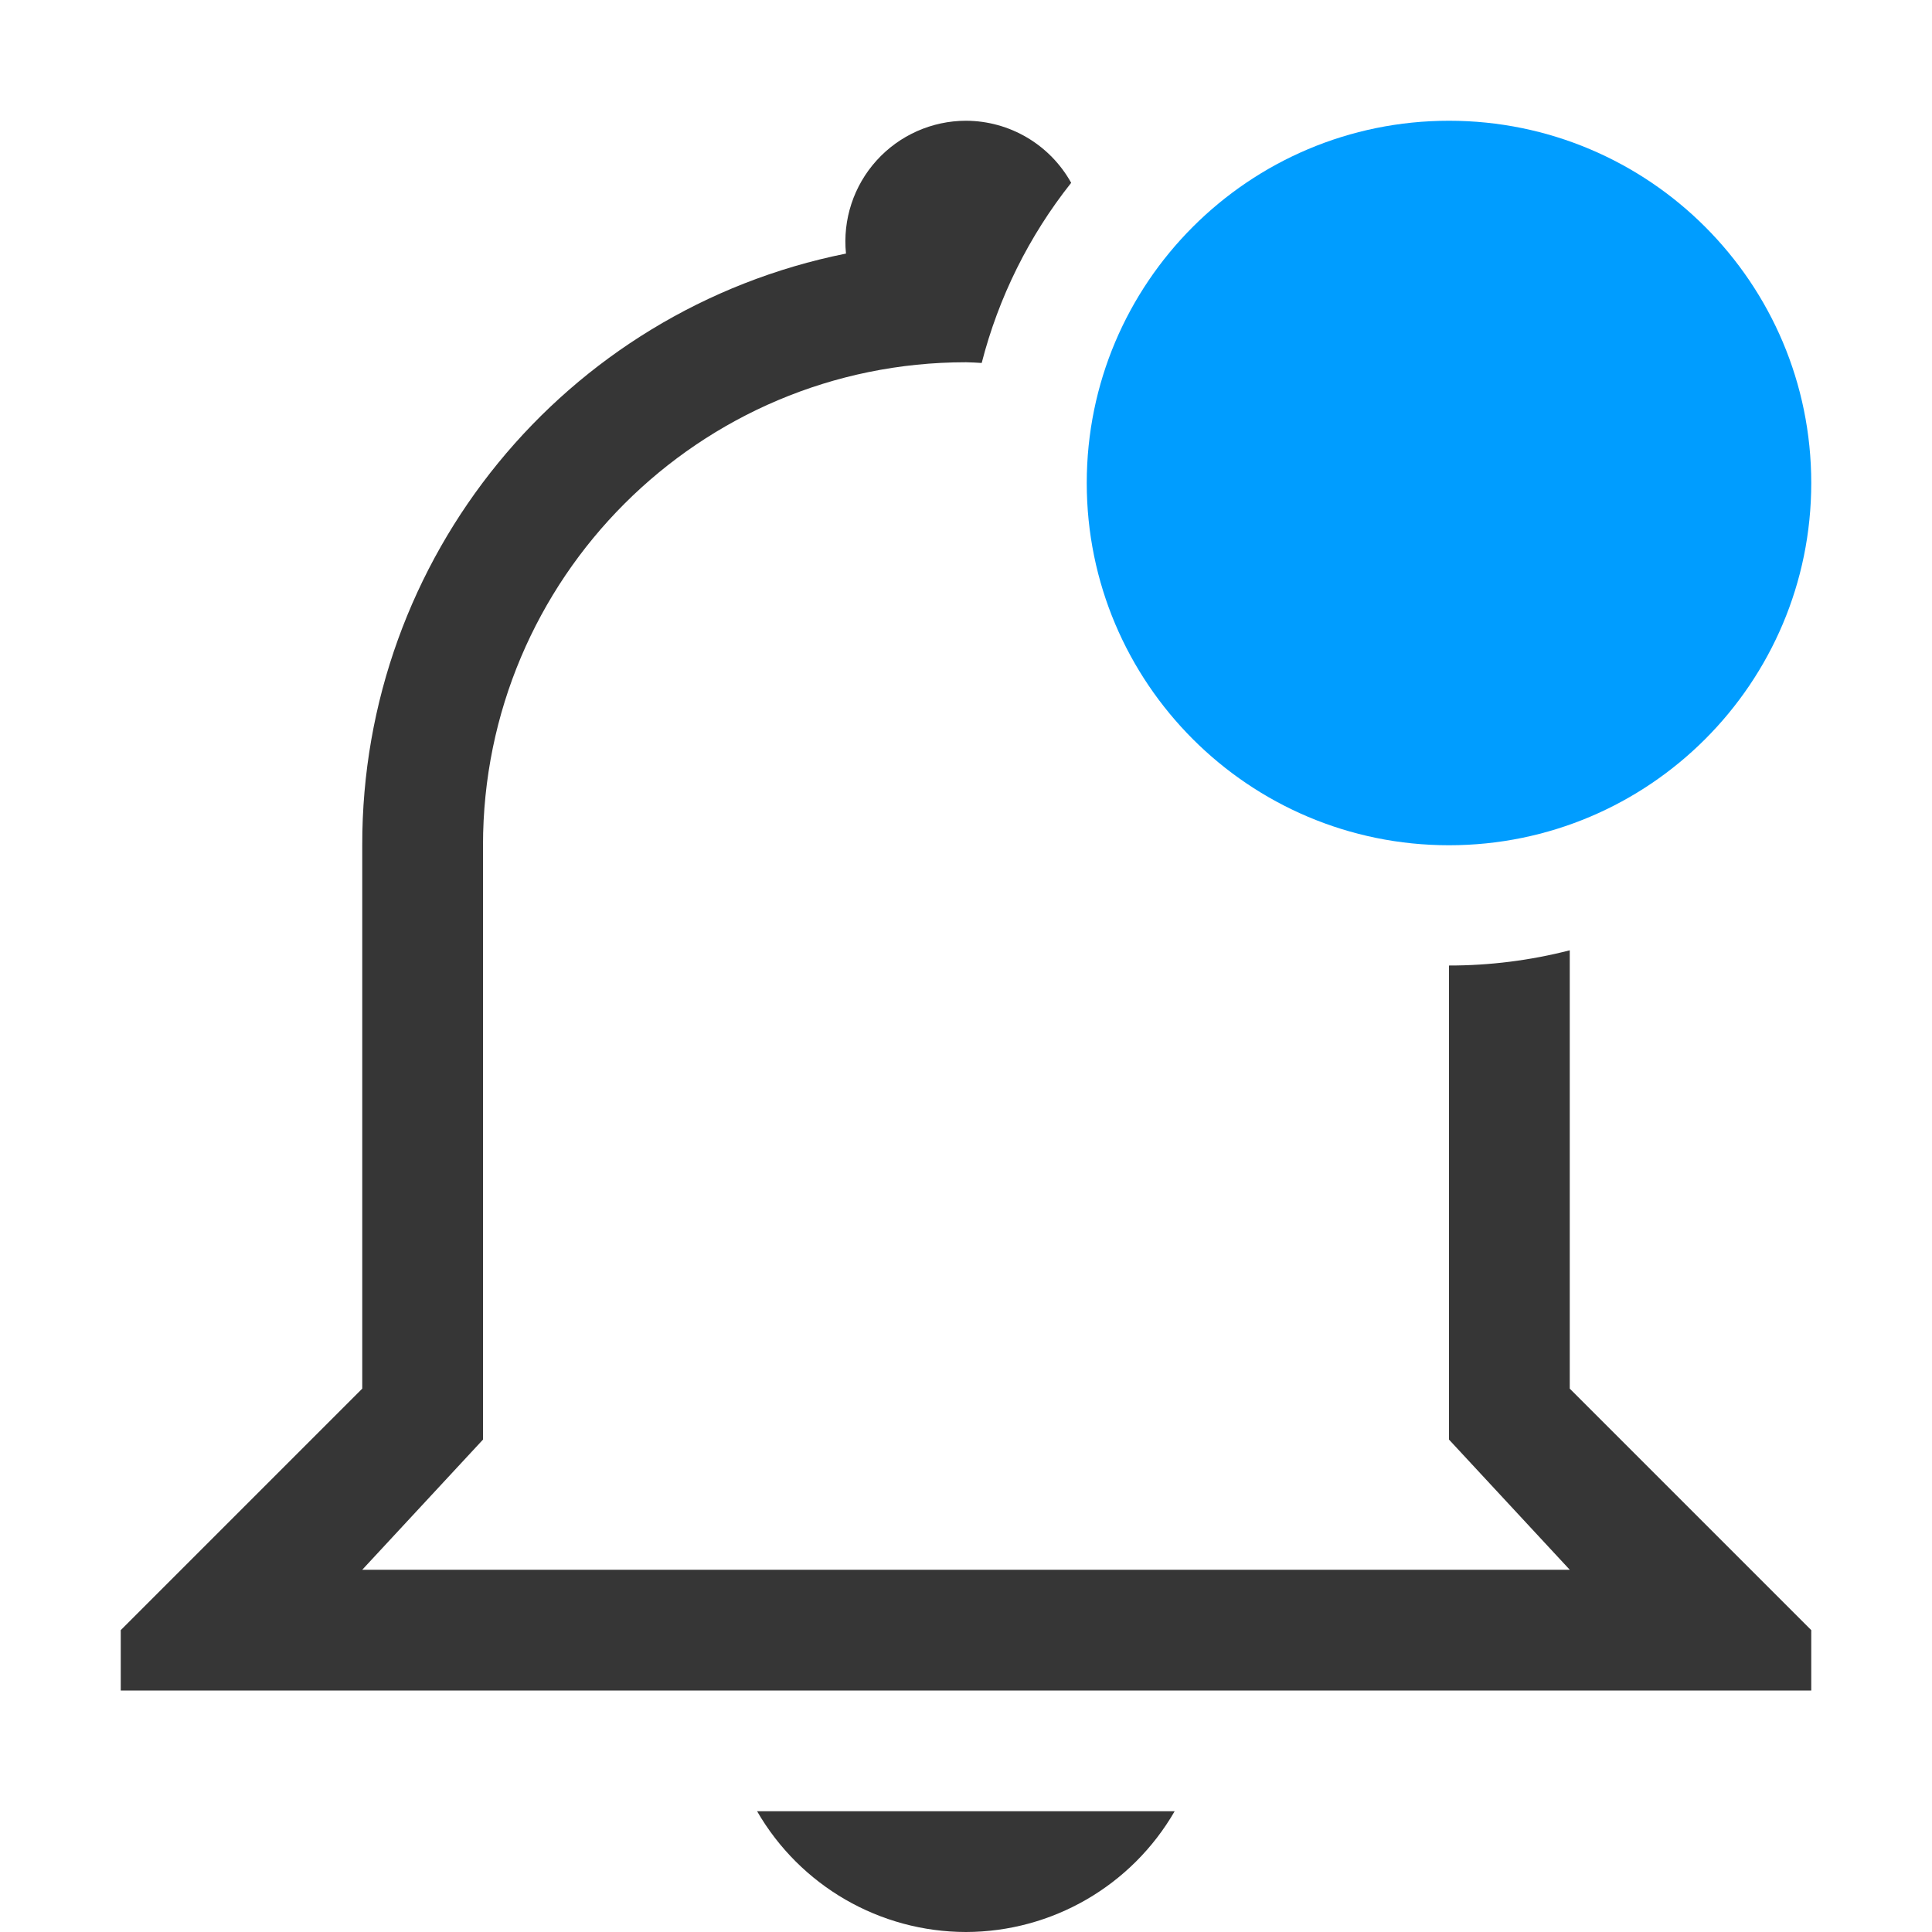
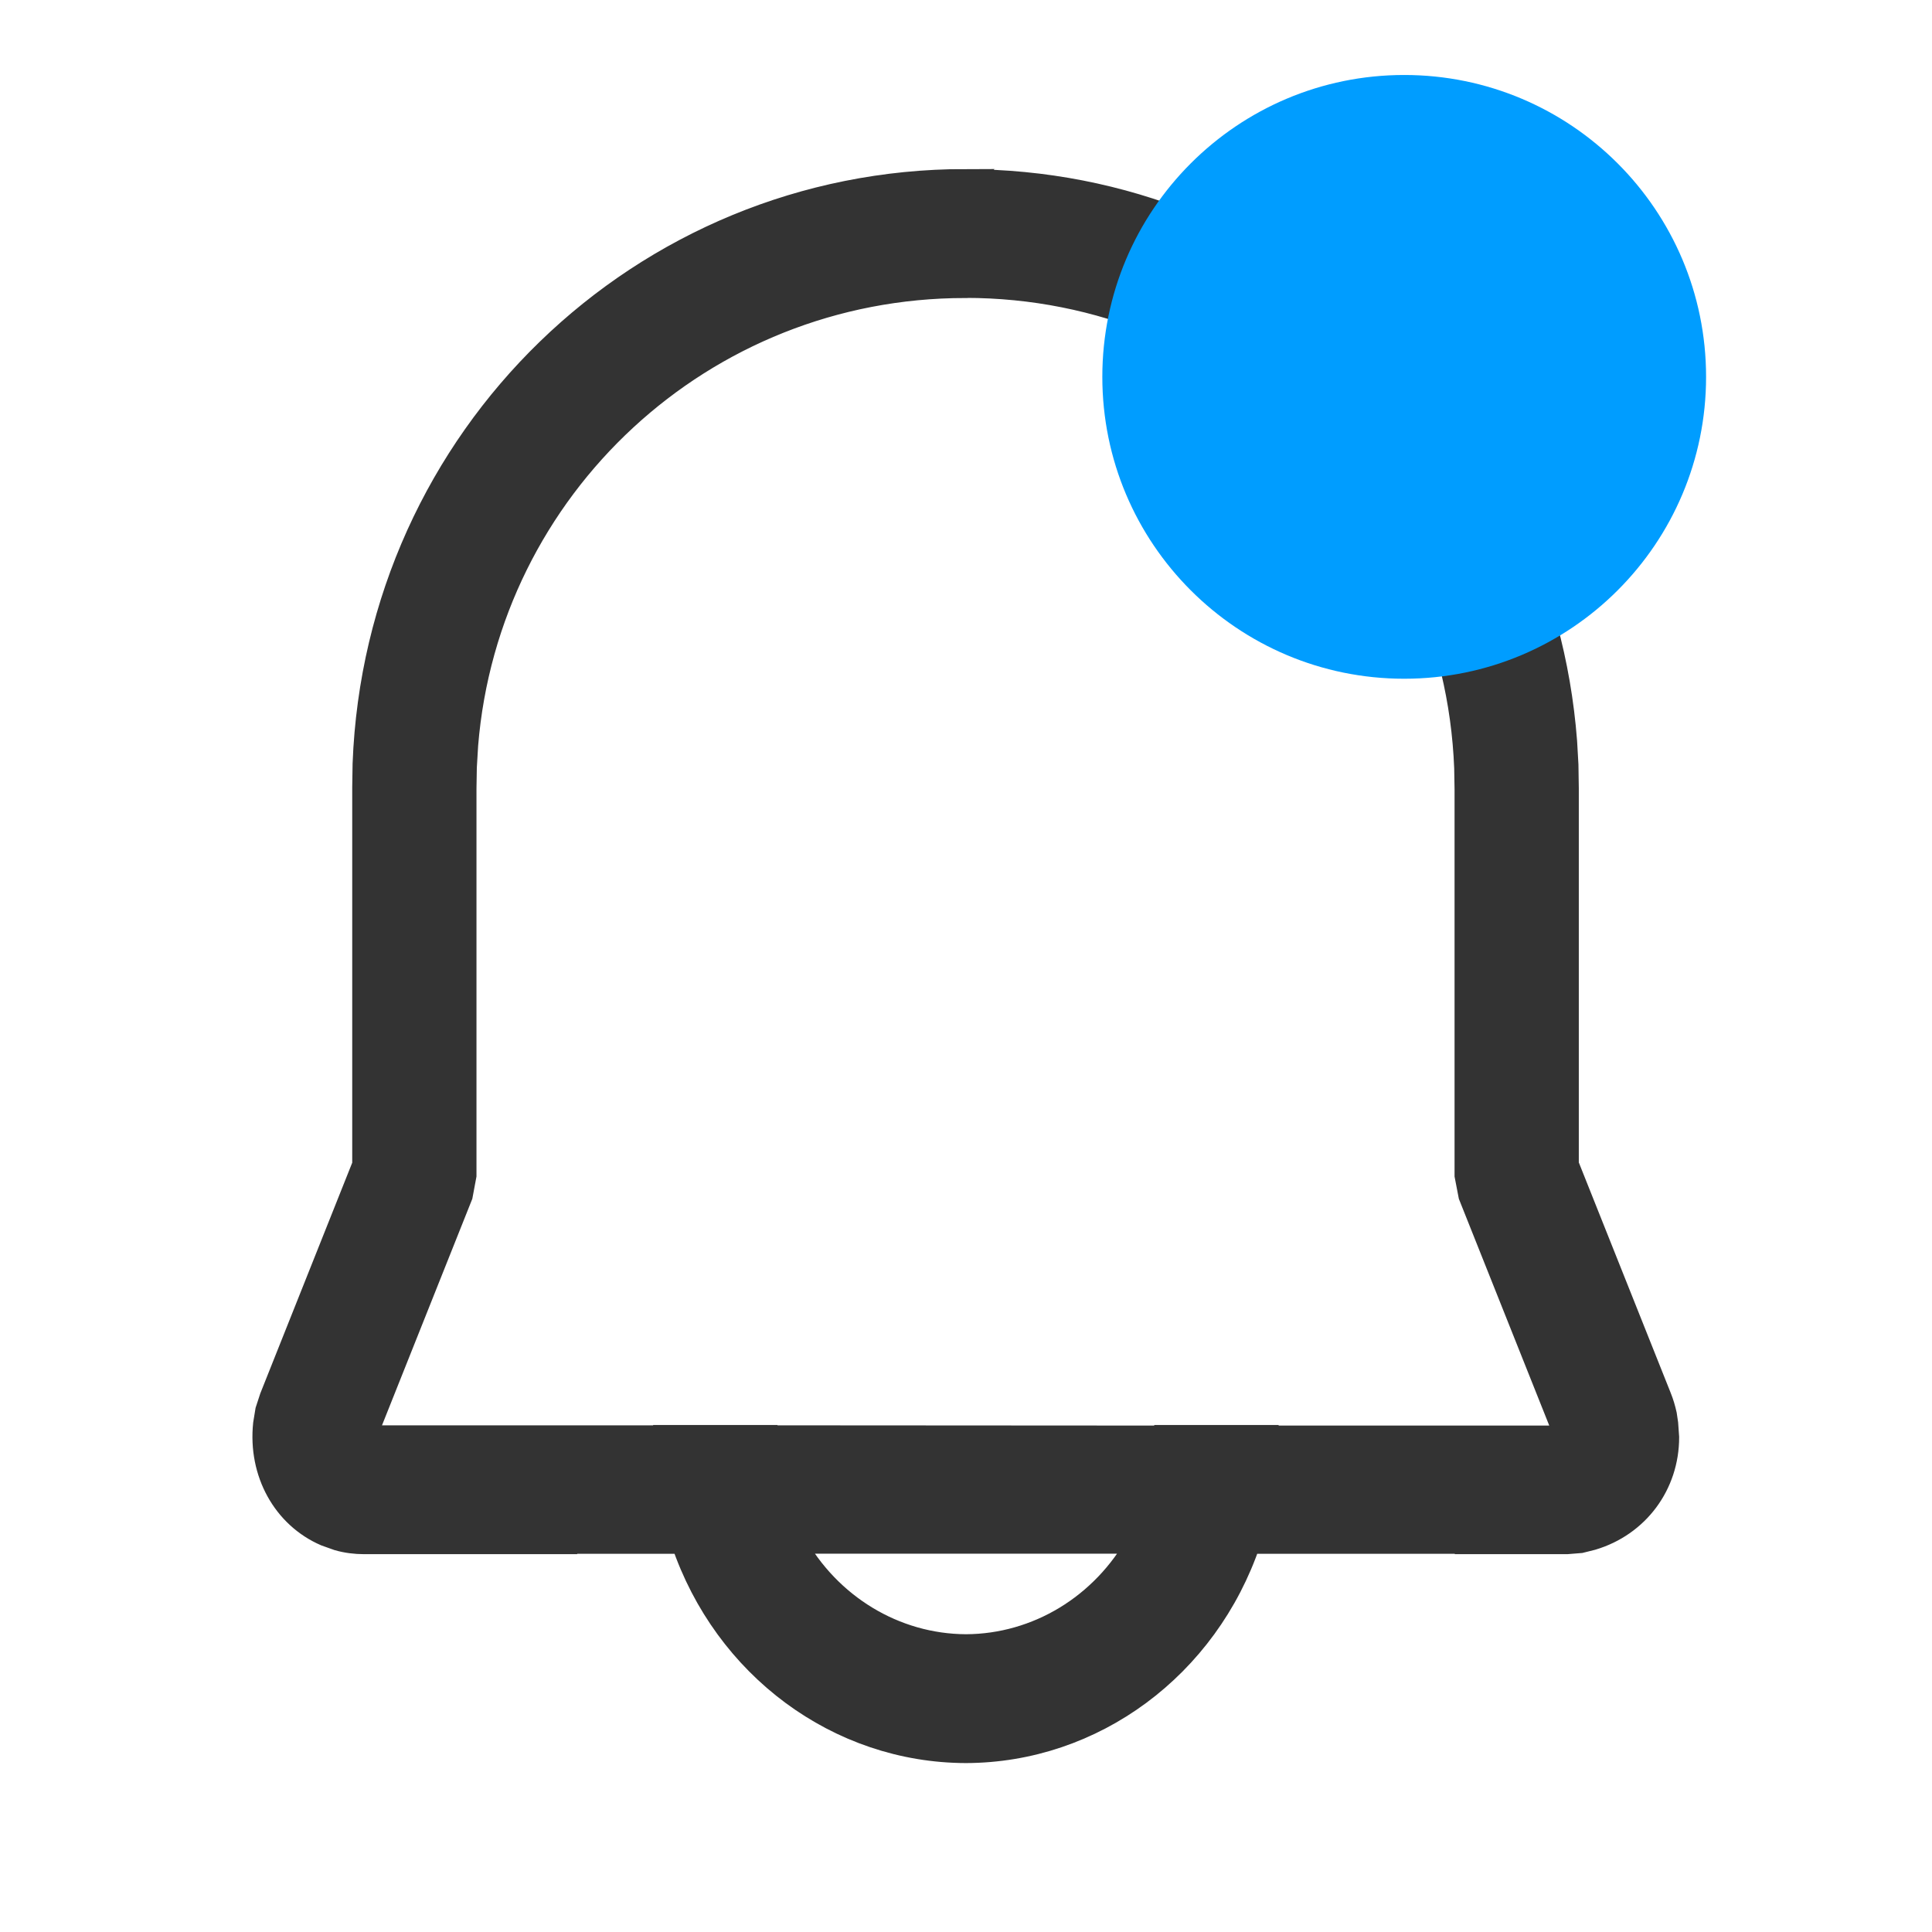
- <svg xmlns="http://www.w3.org/2000/svg" version="1.1" viewBox="0 0 16 16">
-   <path d="m8 1a1 1 0 0 0-0.994 1.1 4.988 4.988 0 0 0-4.006 4.9v4.5l-2 2v0.5h14v-0.5l-2-2v-3.63a4 4 0 0 1-1 0.126v3.926l1 1.078h-10l1-1.078v-4.922a4 4 0 0 1 4-4c0.044 1e-3 0.087 3e-3 0.13 6e-3a4 4 0 0 1 0.741-1.492 1 1 0 0 0-0.871-0.514zm-1.73 14a2 2 0 0 0 1.73 1 2 2 0 0 0 1.728-1z" fill="#363636" stroke-linecap="round" stroke-width="3" />
-   <path d="m15 4a3 3 0 0 1-6 0 3 3 0 1 1 6 0z" color="#bebebe" fill="#009dff" overflow="visible" stroke-width="1.2" style="isolation:auto;mix-blend-mode:normal" />
+ <svg xmlns="http://www.w3.org/2000/svg" width="16" height="16" version="1.1">
+   <path d="m7.995 1.5c-2.678 0-4.873 2.124-4.975 4.826l-0.003 0.195v3.127l-0.767 1.925-0.036 0.11-0.018 0.11c-0.042 0.402 0.16 0.764 0.501 0.912l0.104 0.037c0.07 0.02 0.143 0.029 0.216 0.029h1.663v-0.003h0.977a2.49 2.6 0 0 0 2.342 1.733 2.49 2.6 0 0 0 2.342-1.733h1.807v0.003h0.828l0.112-0.009 0.096-0.024c0.376-0.112 0.622-0.446 0.622-0.835l-0.008-0.113-0.011-0.074c-0.011-0.049-0.025-0.097-0.044-0.144l-0.768-1.926v-3.116l-0.003-0.195-0.011-0.193c-0.2-2.618-2.353-4.641-4.967-4.641zm0 0.867c2.238 0 4.061 1.763 4.148 3.993l0.003 0.178v3.196l0.032 0.166 0.799 2.004-0.037 0.002h-2.451a2.49 2.6 0 0 0 0-0.005h-0.83a1.66 1.733 0 0 1 0 0.005l-3.32-0.002a1.66 1.733 0 0 1 0-0.003h-0.83a2.49 2.6 0 0 0 0 0.003h-2.493l0.799-2.004 0.031-0.166v-3.204l0.003-0.178 0.011-0.184c0.174-2.133 1.957-3.8 4.133-3.8zm-1.427 10.4h2.863a1.66 1.733 0 0 1-1.431 0.867 1.66 1.733 0 0 1-1.431-0.867z" fill="#333" stroke="#333" stroke-width=".2" />
+   <path d="m14.129 3.121a2.5 2.5 0 0 1-5 0 2.5 2.5 0 1 1 5 0z" fill="#009dff" stroke-width="1.25" />
</svg>
